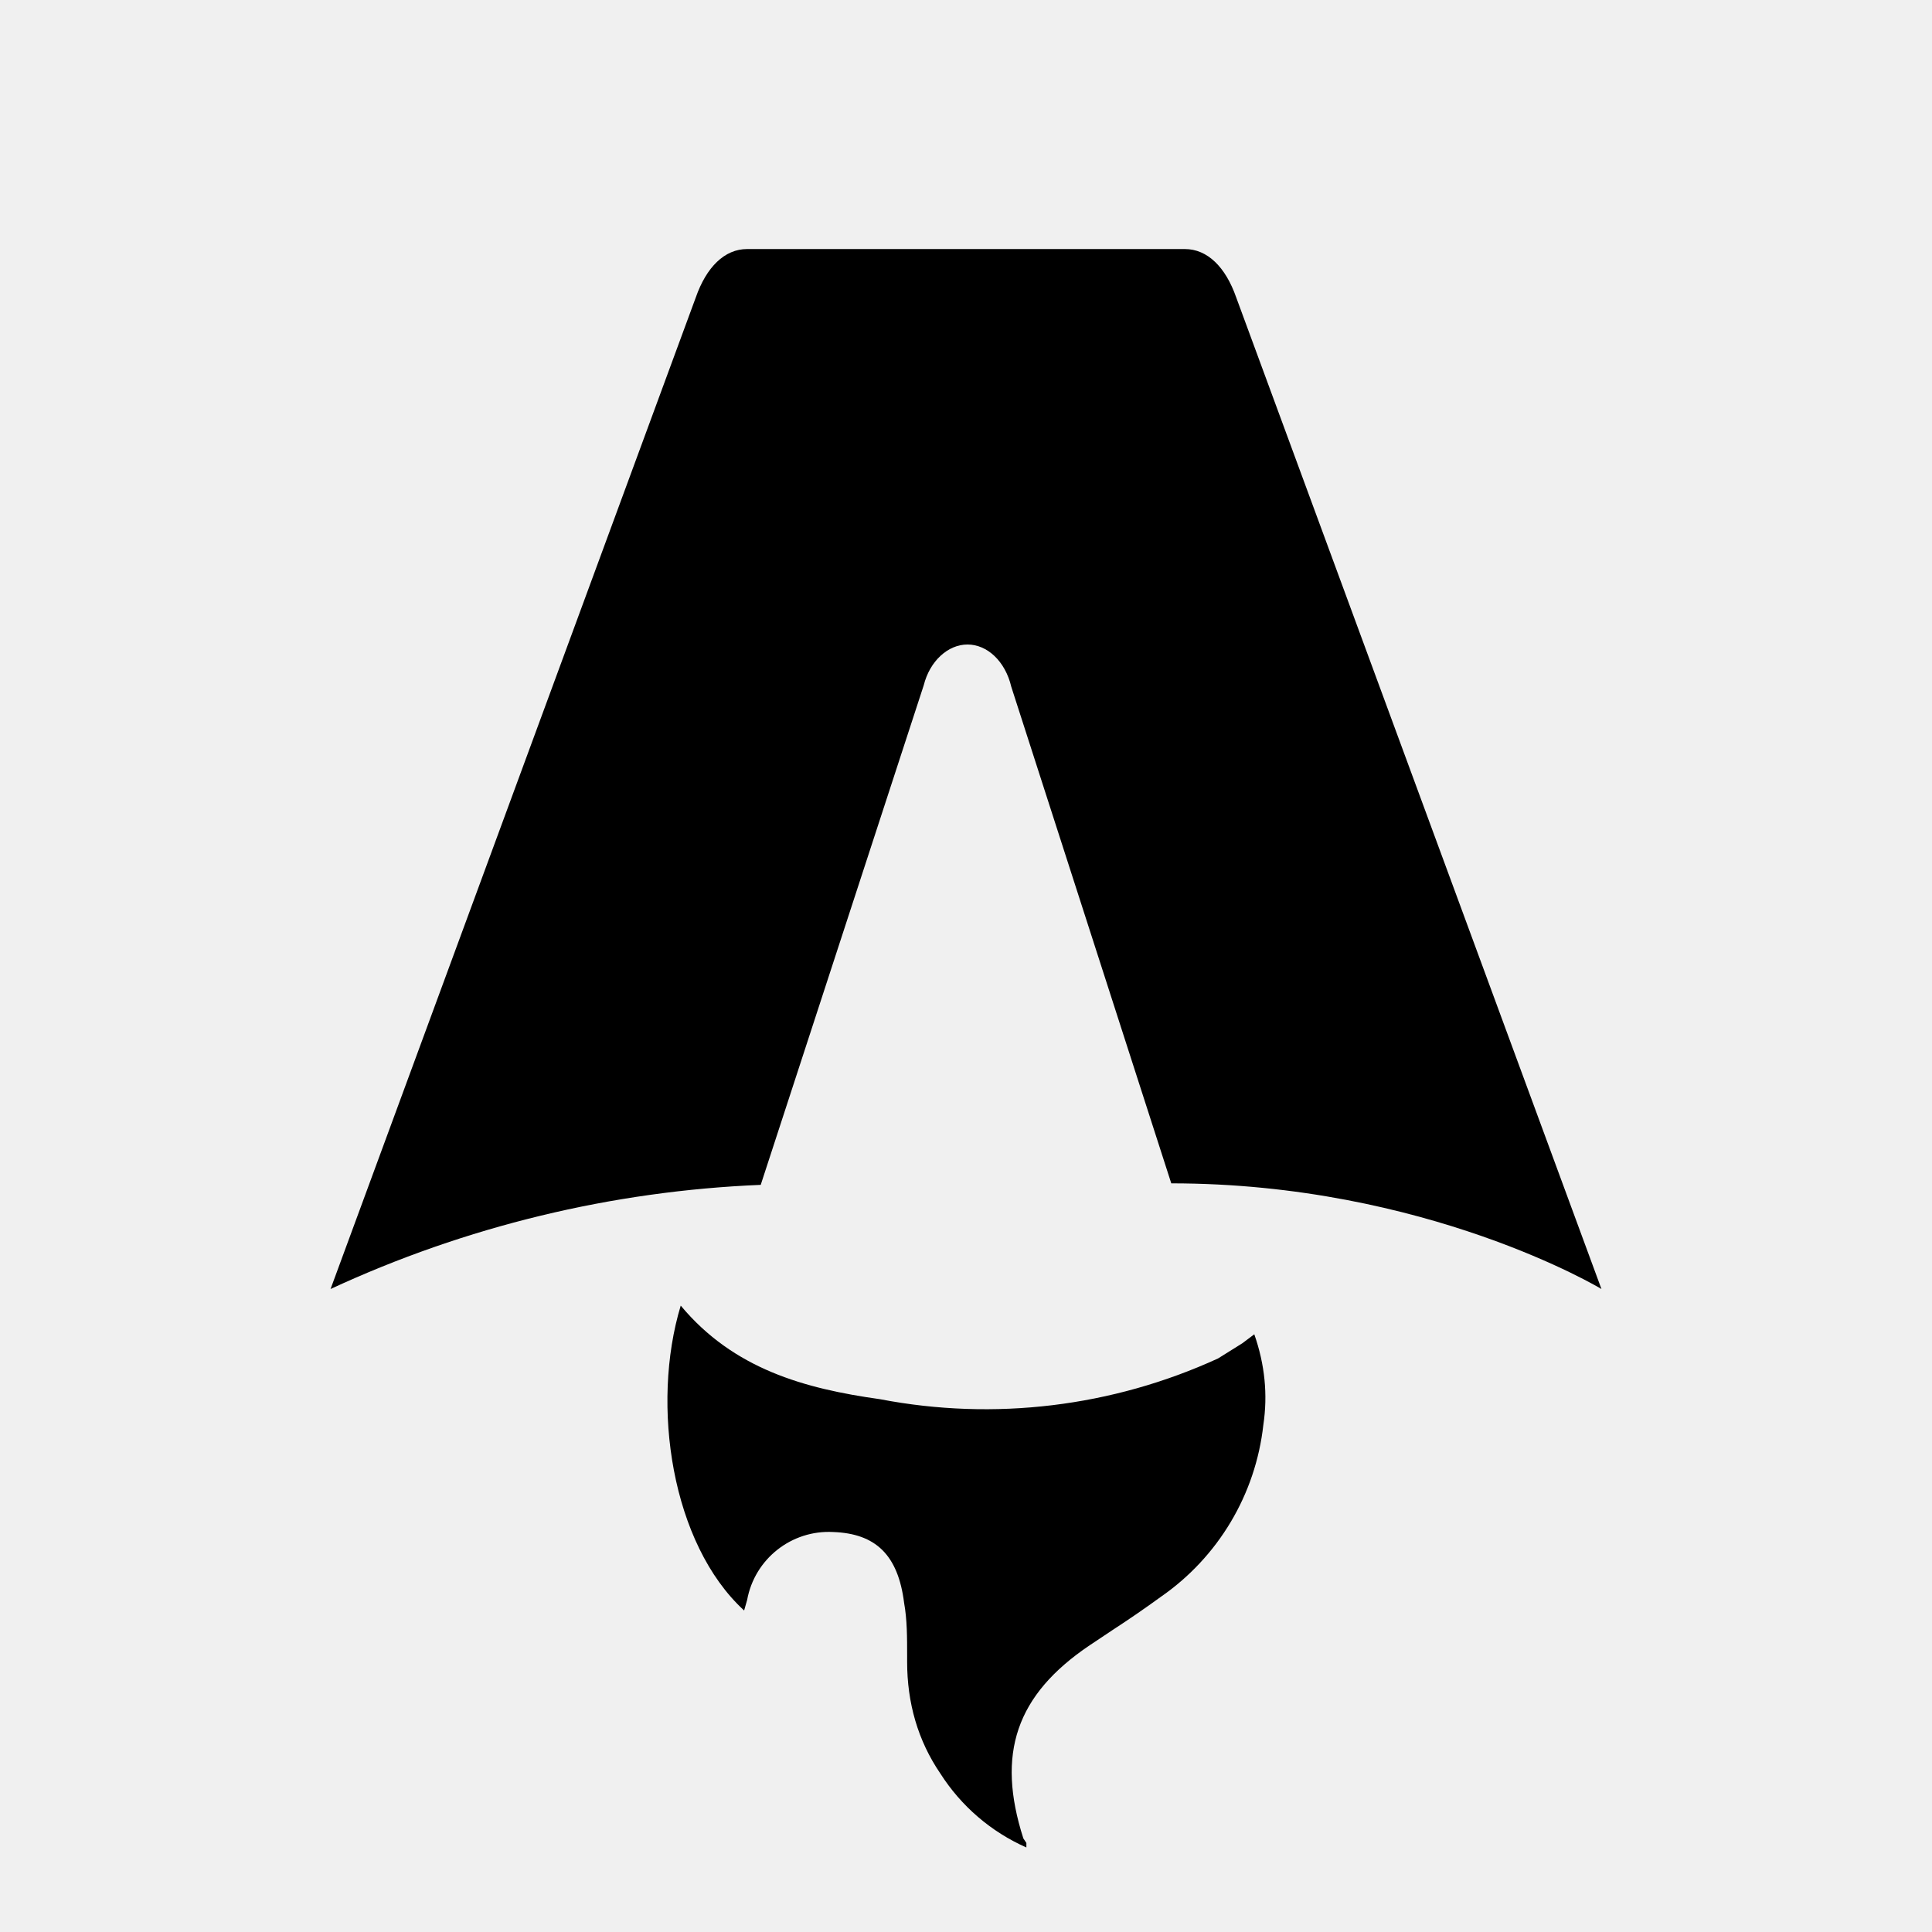
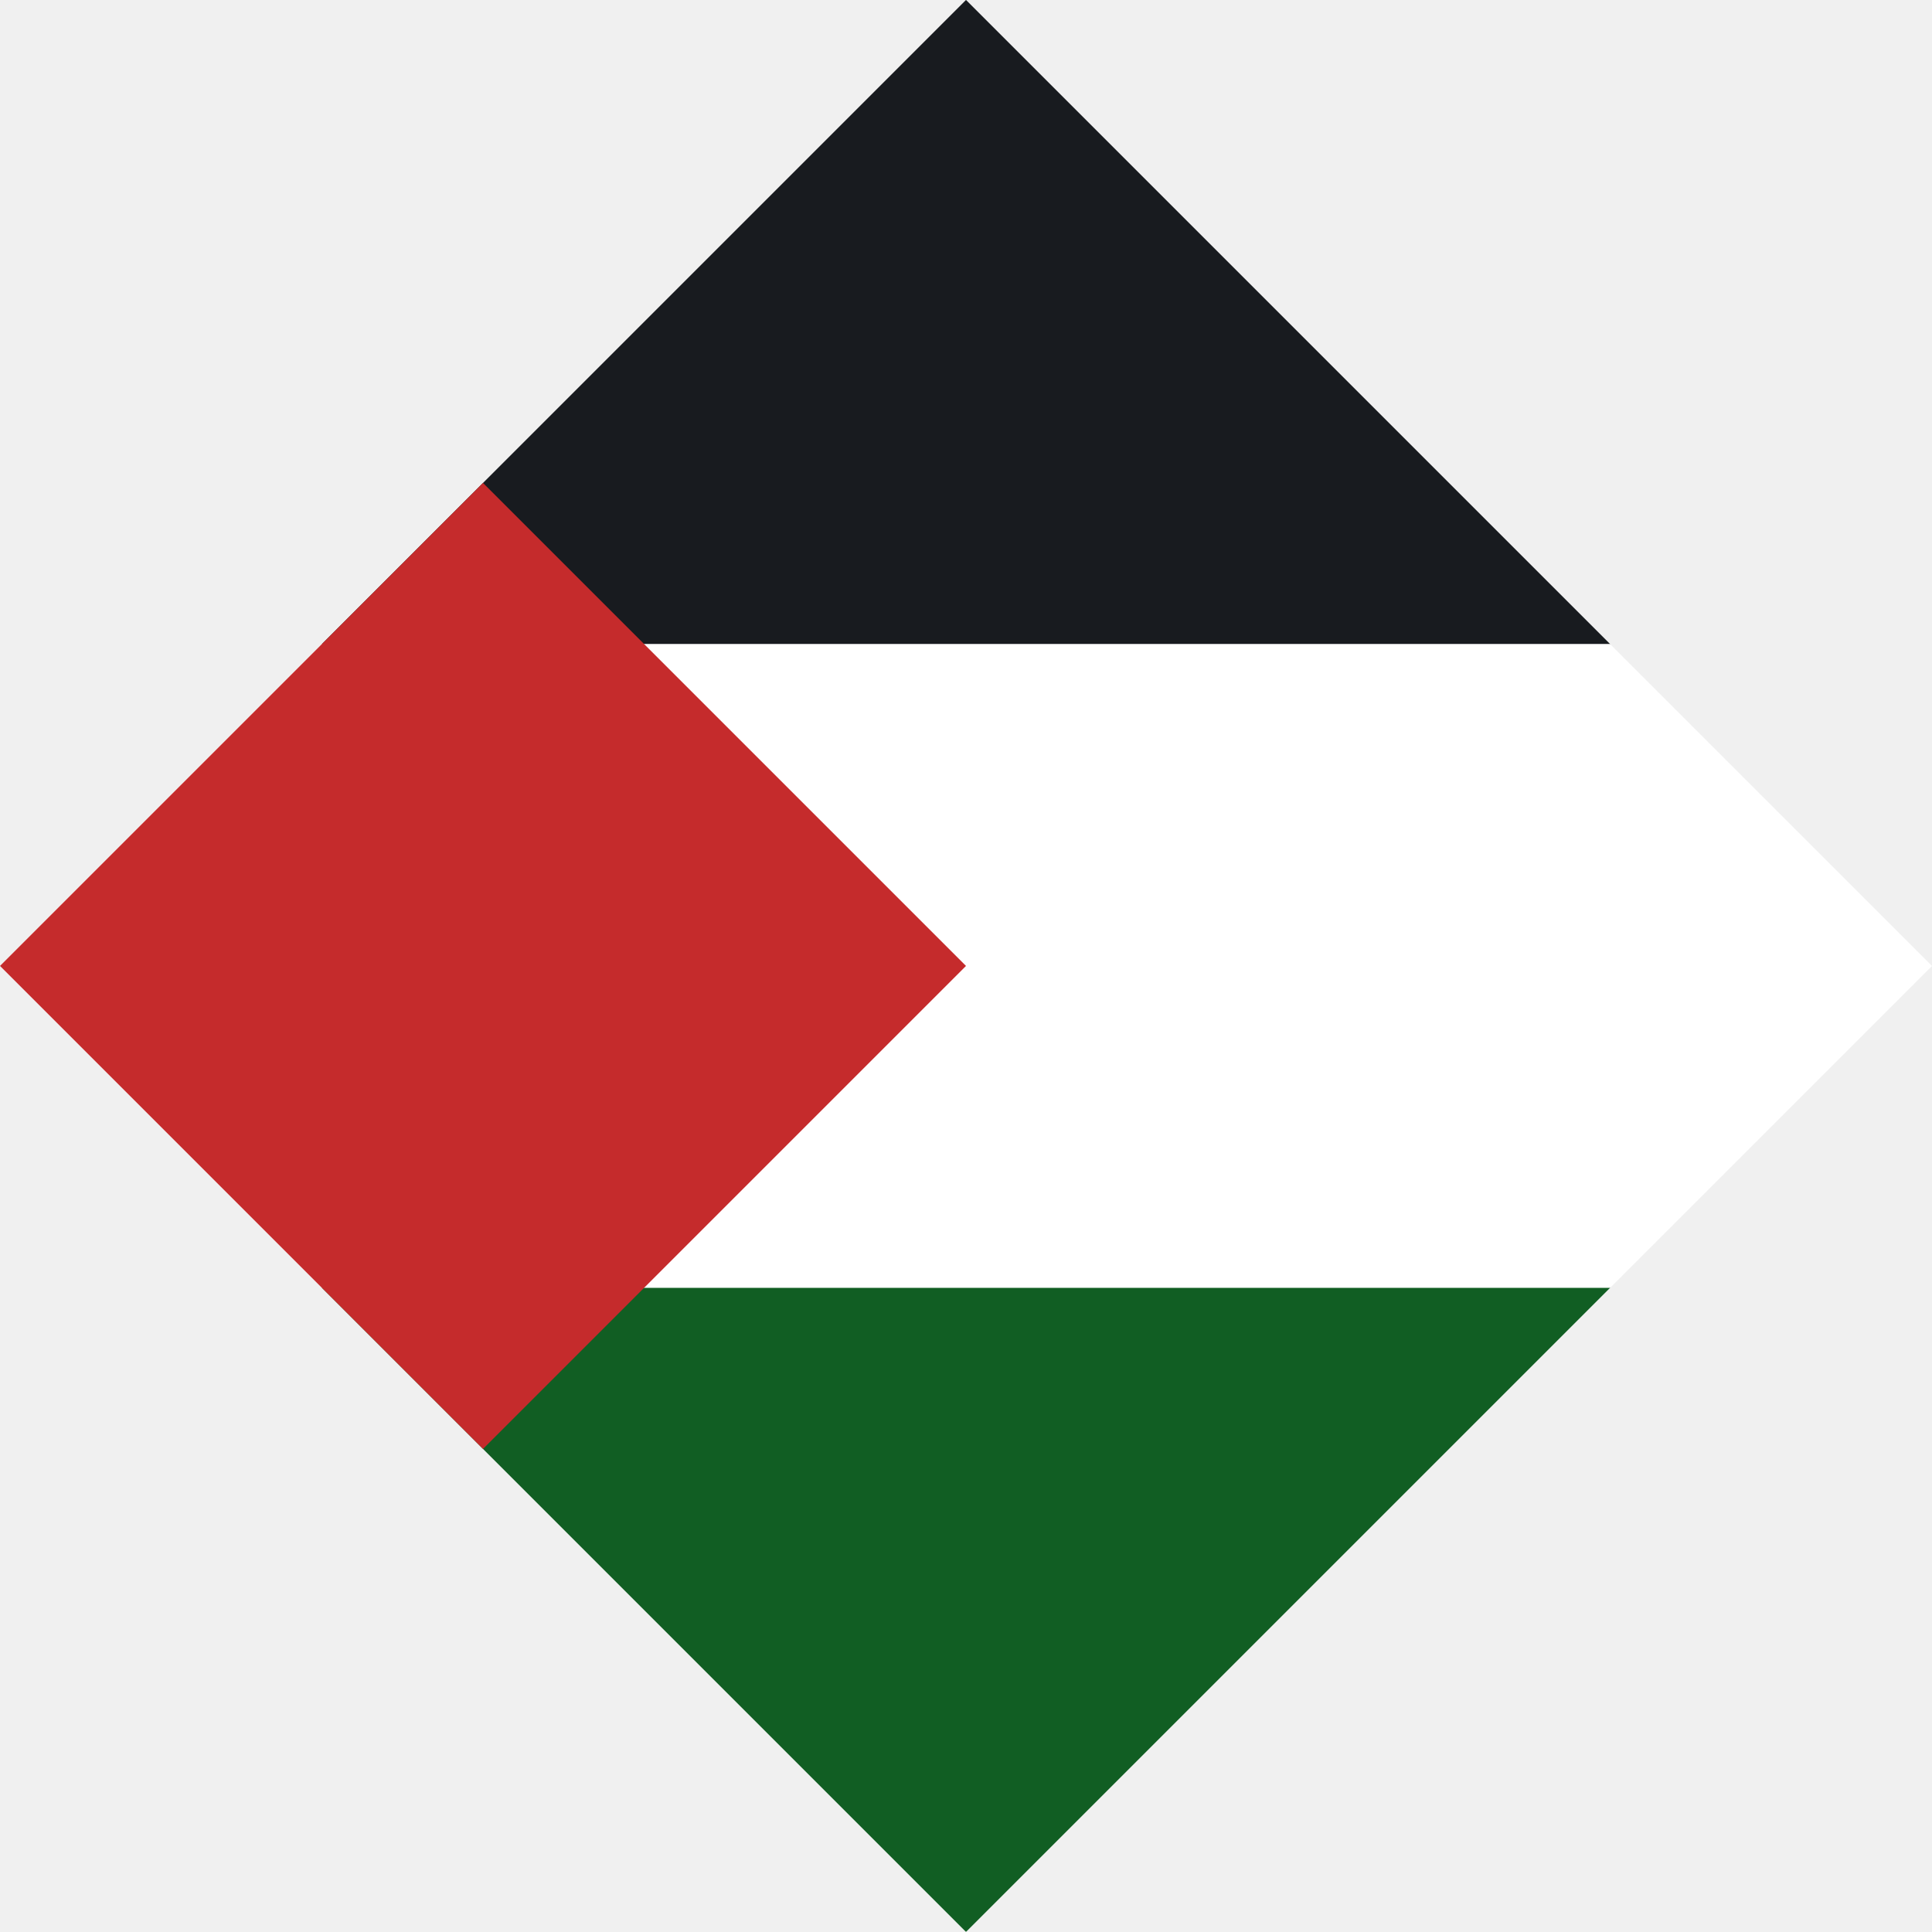
- <svg xmlns="http://www.w3.org/2000/svg" fill="none" viewBox="0 0 128 128">
-   <path d="M50.4 78.5a75.1 75.1 0 0 0-28.5 6.9l24.2-65.7c.7-2 1.9-3.2 3.4-3.2h29c1.5 0 2.7 1.2 3.4 3.2l24.2 65.7s-11.6-7-28.5-7L67 45.5c-.4-1.7-1.6-2.8-2.9-2.8-1.3 0-2.5 1.1-2.9 2.7L50.4 78.5Zm-1.1 28.2Zm-4.2-20.2c-2 6.6-.6 15.8 4.2 20.2a17.5 17.5 0 0 1 .2-.7 5.5 5.5 0 0 1 5.7-4.5c2.8.1 4.3 1.5 4.7 4.7.2 1.1.2 2.3.2 3.5v.4c0 2.7.7 5.2 2.2 7.4a13 13 0 0 0 5.7 4.9v-.3l-.2-.3c-1.8-5.6-.5-9.5 4.4-12.8l1.5-1a73 73 0 0 0 3.2-2.2 16 16 0 0 0 6.8-11.4c.3-2 .1-4-.6-6l-.8.6-1.6 1a37 37 0 0 1-22.4 2.7c-5-.7-9.7-2-13.2-6.2Z" />
-   <style>
-         path { fill: #000; }
-         @media (prefers-color-scheme: dark) {
-             path { fill: #FFF; }
-         }
-     </style>
+ <svg xmlns="http://www.w3.org/2000/svg" width="32" height="32" viewBox="0 0 32 32" fill="none">
+   <g clip-path="url(#clip0_2050_30107)">
+     <path d="M16 0L32 16L16 32L0 16L16 0Z" fill="white" style="fill:white;fill-opacity:1;" />
+     <mask id="mask0_2050_30107" style="mask-type:alpha" maskUnits="userSpaceOnUse" x="0" y="-1" width="32" height="33">
+       <path d="M16 -0.001L32 15.999L16 31.999L0 15.999L16 -0.001Z" fill="white" style="fill:white;fill-opacity:1;" />
+     </mask>
+     <g mask="url(#mask0_2050_30107)">
+       <rect x="2.134" y="-0.001" width="28.267" height="10.667" fill="#181B1F" style="fill:#181B1F;fill:color(display-p3 0.094 0.106 0.122);fill-opacity:1;" />
+       <rect x="2.134" y="21.331" width="28.267" height="10.667" fill="#115E23" style="fill:#115E23;fill:color(display-p3 0.067 0.368 0.137);fill-opacity:1;" />
+     </g>
+     <path d="M8 7.999L16 15.999L8 23.999L0 15.999L8 7.999Z" fill="#C52B2C" style="fill:#C52B2C;fill:color(display-p3 0.772 0.169 0.172);fill-opacity:1;" />
+   </g>
+   <defs>
+     <clipPath id="clip0_2050_30107">
+       <rect width="32" height="32" fill="white" style="fill:white;fill-opacity:1;" />
+     </clipPath>
+   </defs>
</svg>
